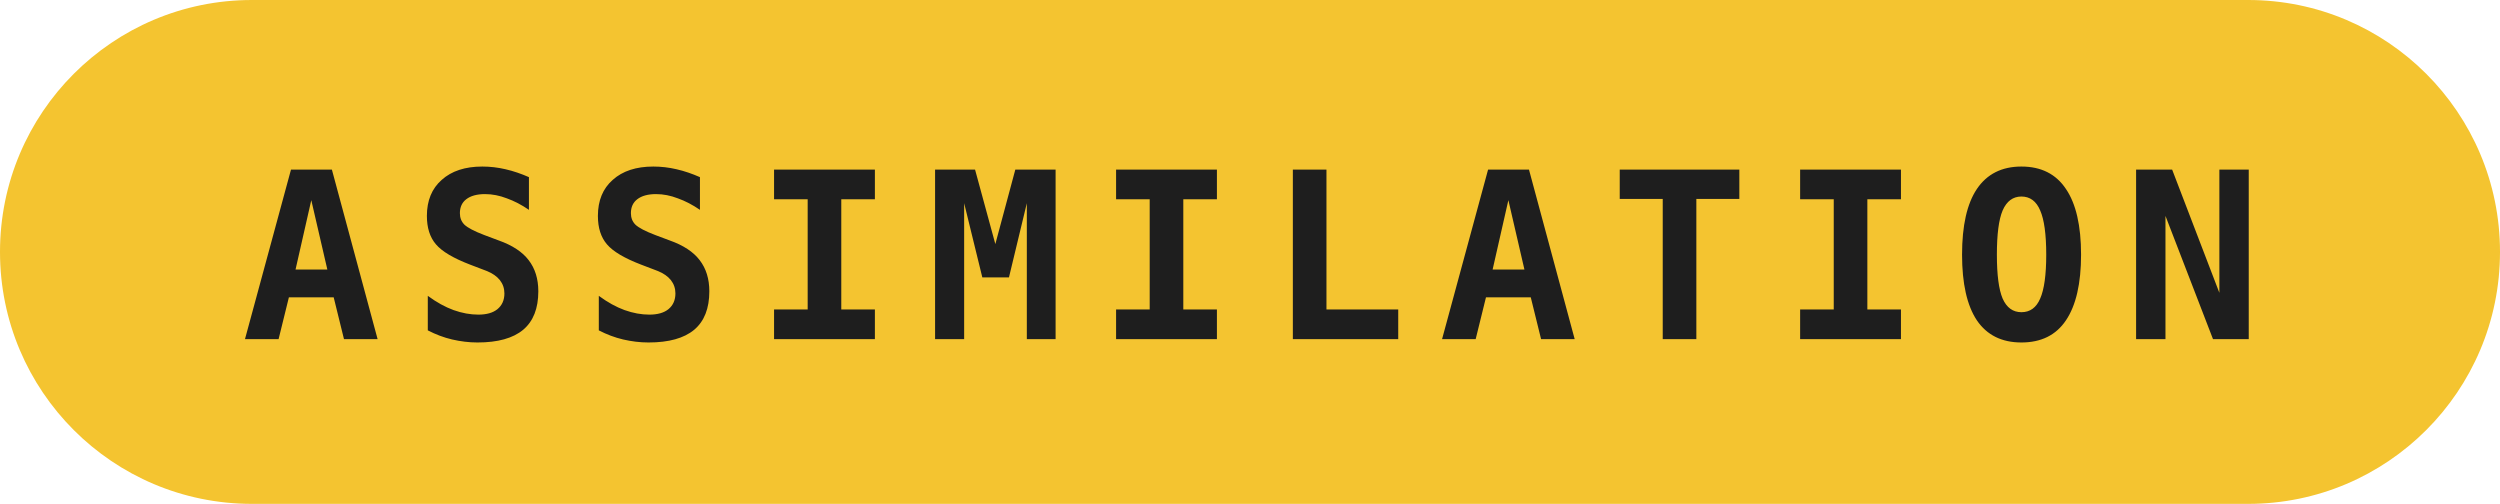
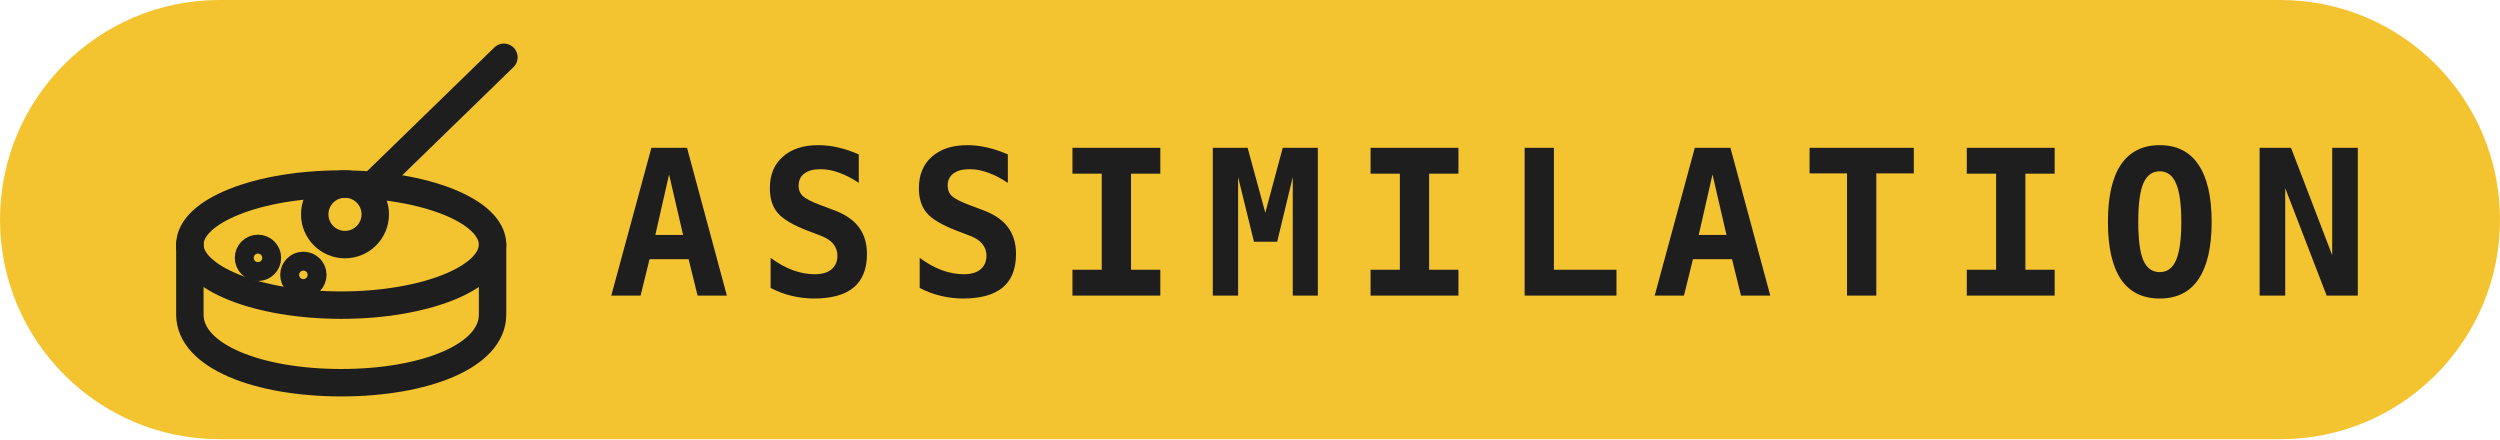
- <svg xmlns="http://www.w3.org/2000/svg" viewBox="0 0 129 26" width="129" height="26" role="img" aria-labelledby="t">
-   <rect x="0" y="0" width="129" height="26" rx="13" fill="#F4C430" />
-   <text x="64.6" y="17.5" text-anchor="middle" fill="#1E1E1E" font-size="12" font-weight="700" letter-spacing="1.6" font-family="ui-monospace,SFMono-Regular,Menlo,Consolas,monospace">ASSIMILATION</text>
+ <svg xmlns="http://www.w3.org/2000/svg" viewBox="0 0 148 26" width="148" height="26" role="img" aria-labelledby="t">
+   <rect x="0" y="0" width="148" height="26" rx="13" fill="#F4C430" />
+   <g transform="translate(9 1.6) scale(1.12)" fill="none" stroke="#1E1E1E" stroke-width="1.45" stroke-linecap="round" stroke-linejoin="round">
+     <path d="M2 11.5V15.2C2 17.4 5.6 18.8 10 18.8S18 17.4 18 15.2V11.5" />
+     <ellipse cx="10" cy="11.5" rx="8" ry="3.2" />
+     <path d="M18.6 1.6L11.4 8.6" />
+     <circle cx="10.2" cy="9.9" r="1.6" />
+     <circle cx="5.6" cy="12.2" r=".5" />
+     <circle cx="8" cy="13.1" r=".5" />
+   </g>
+   <text x="36" y="17.5" fill="#1E1E1E" font-size="12" font-weight="700" letter-spacing="1.6" font-family="ui-monospace,SFMono-Regular,Menlo,Consolas,monospace">ASSIMILATION</text>
</svg>
